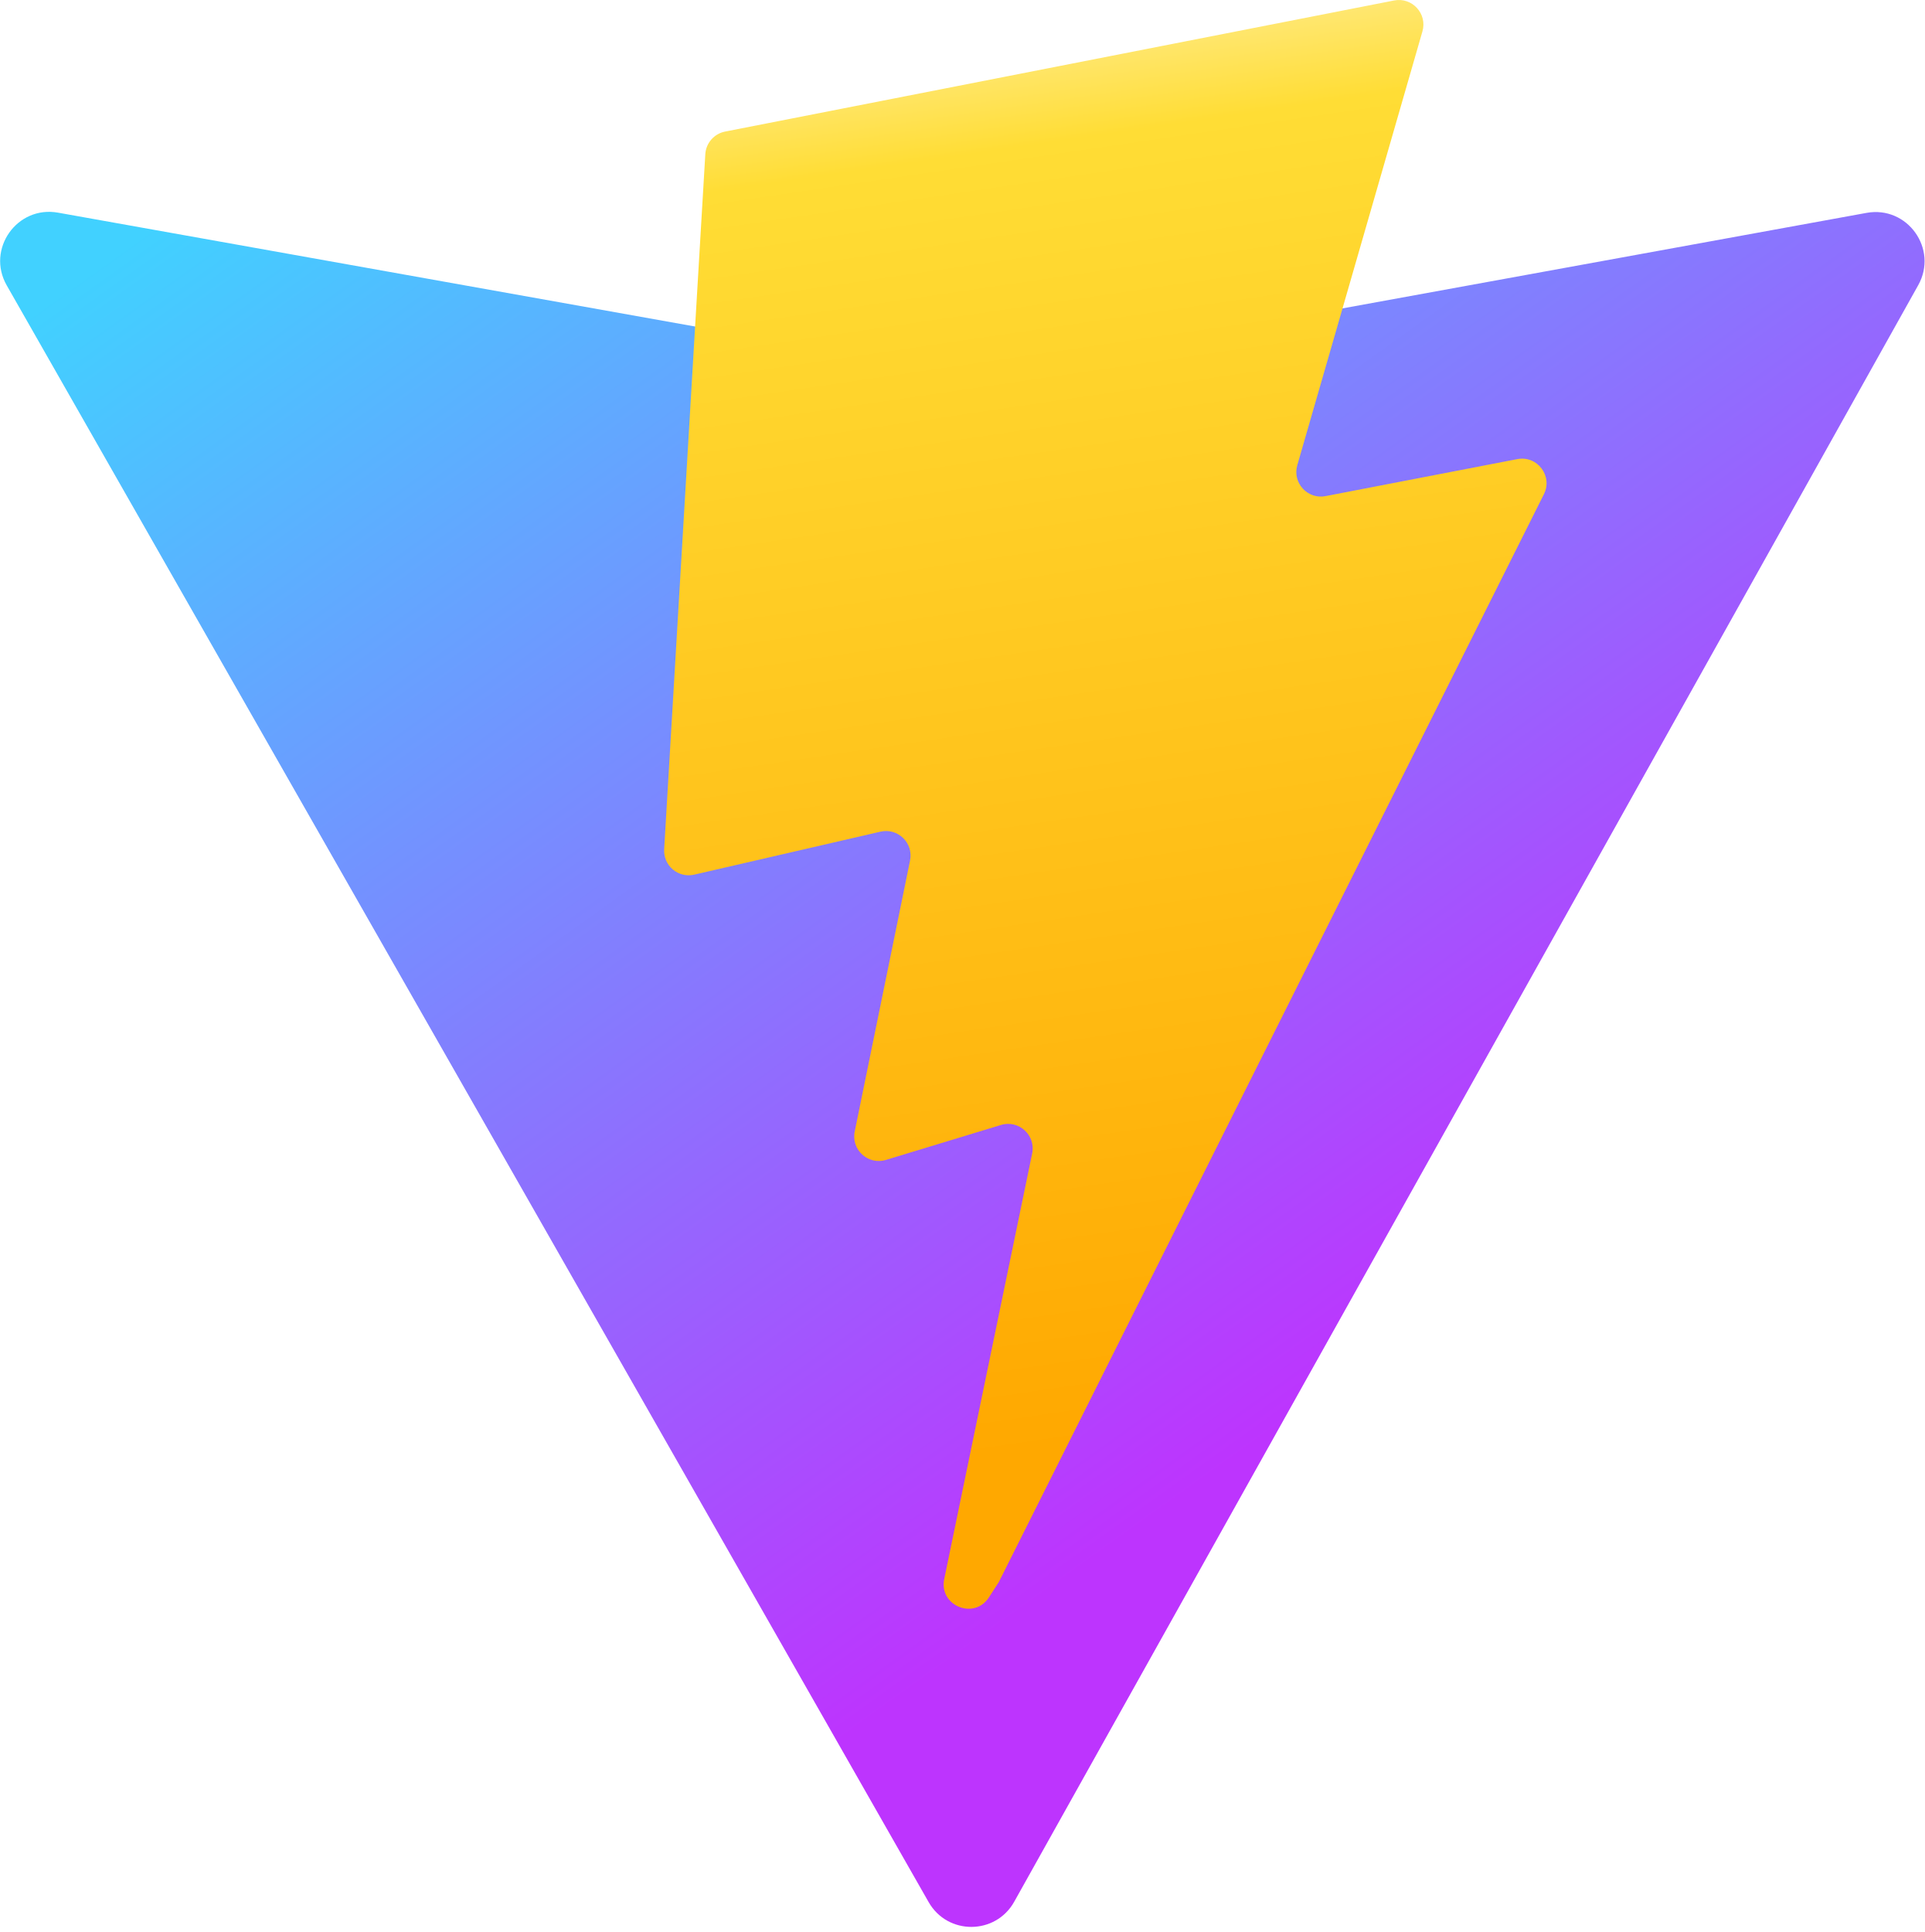
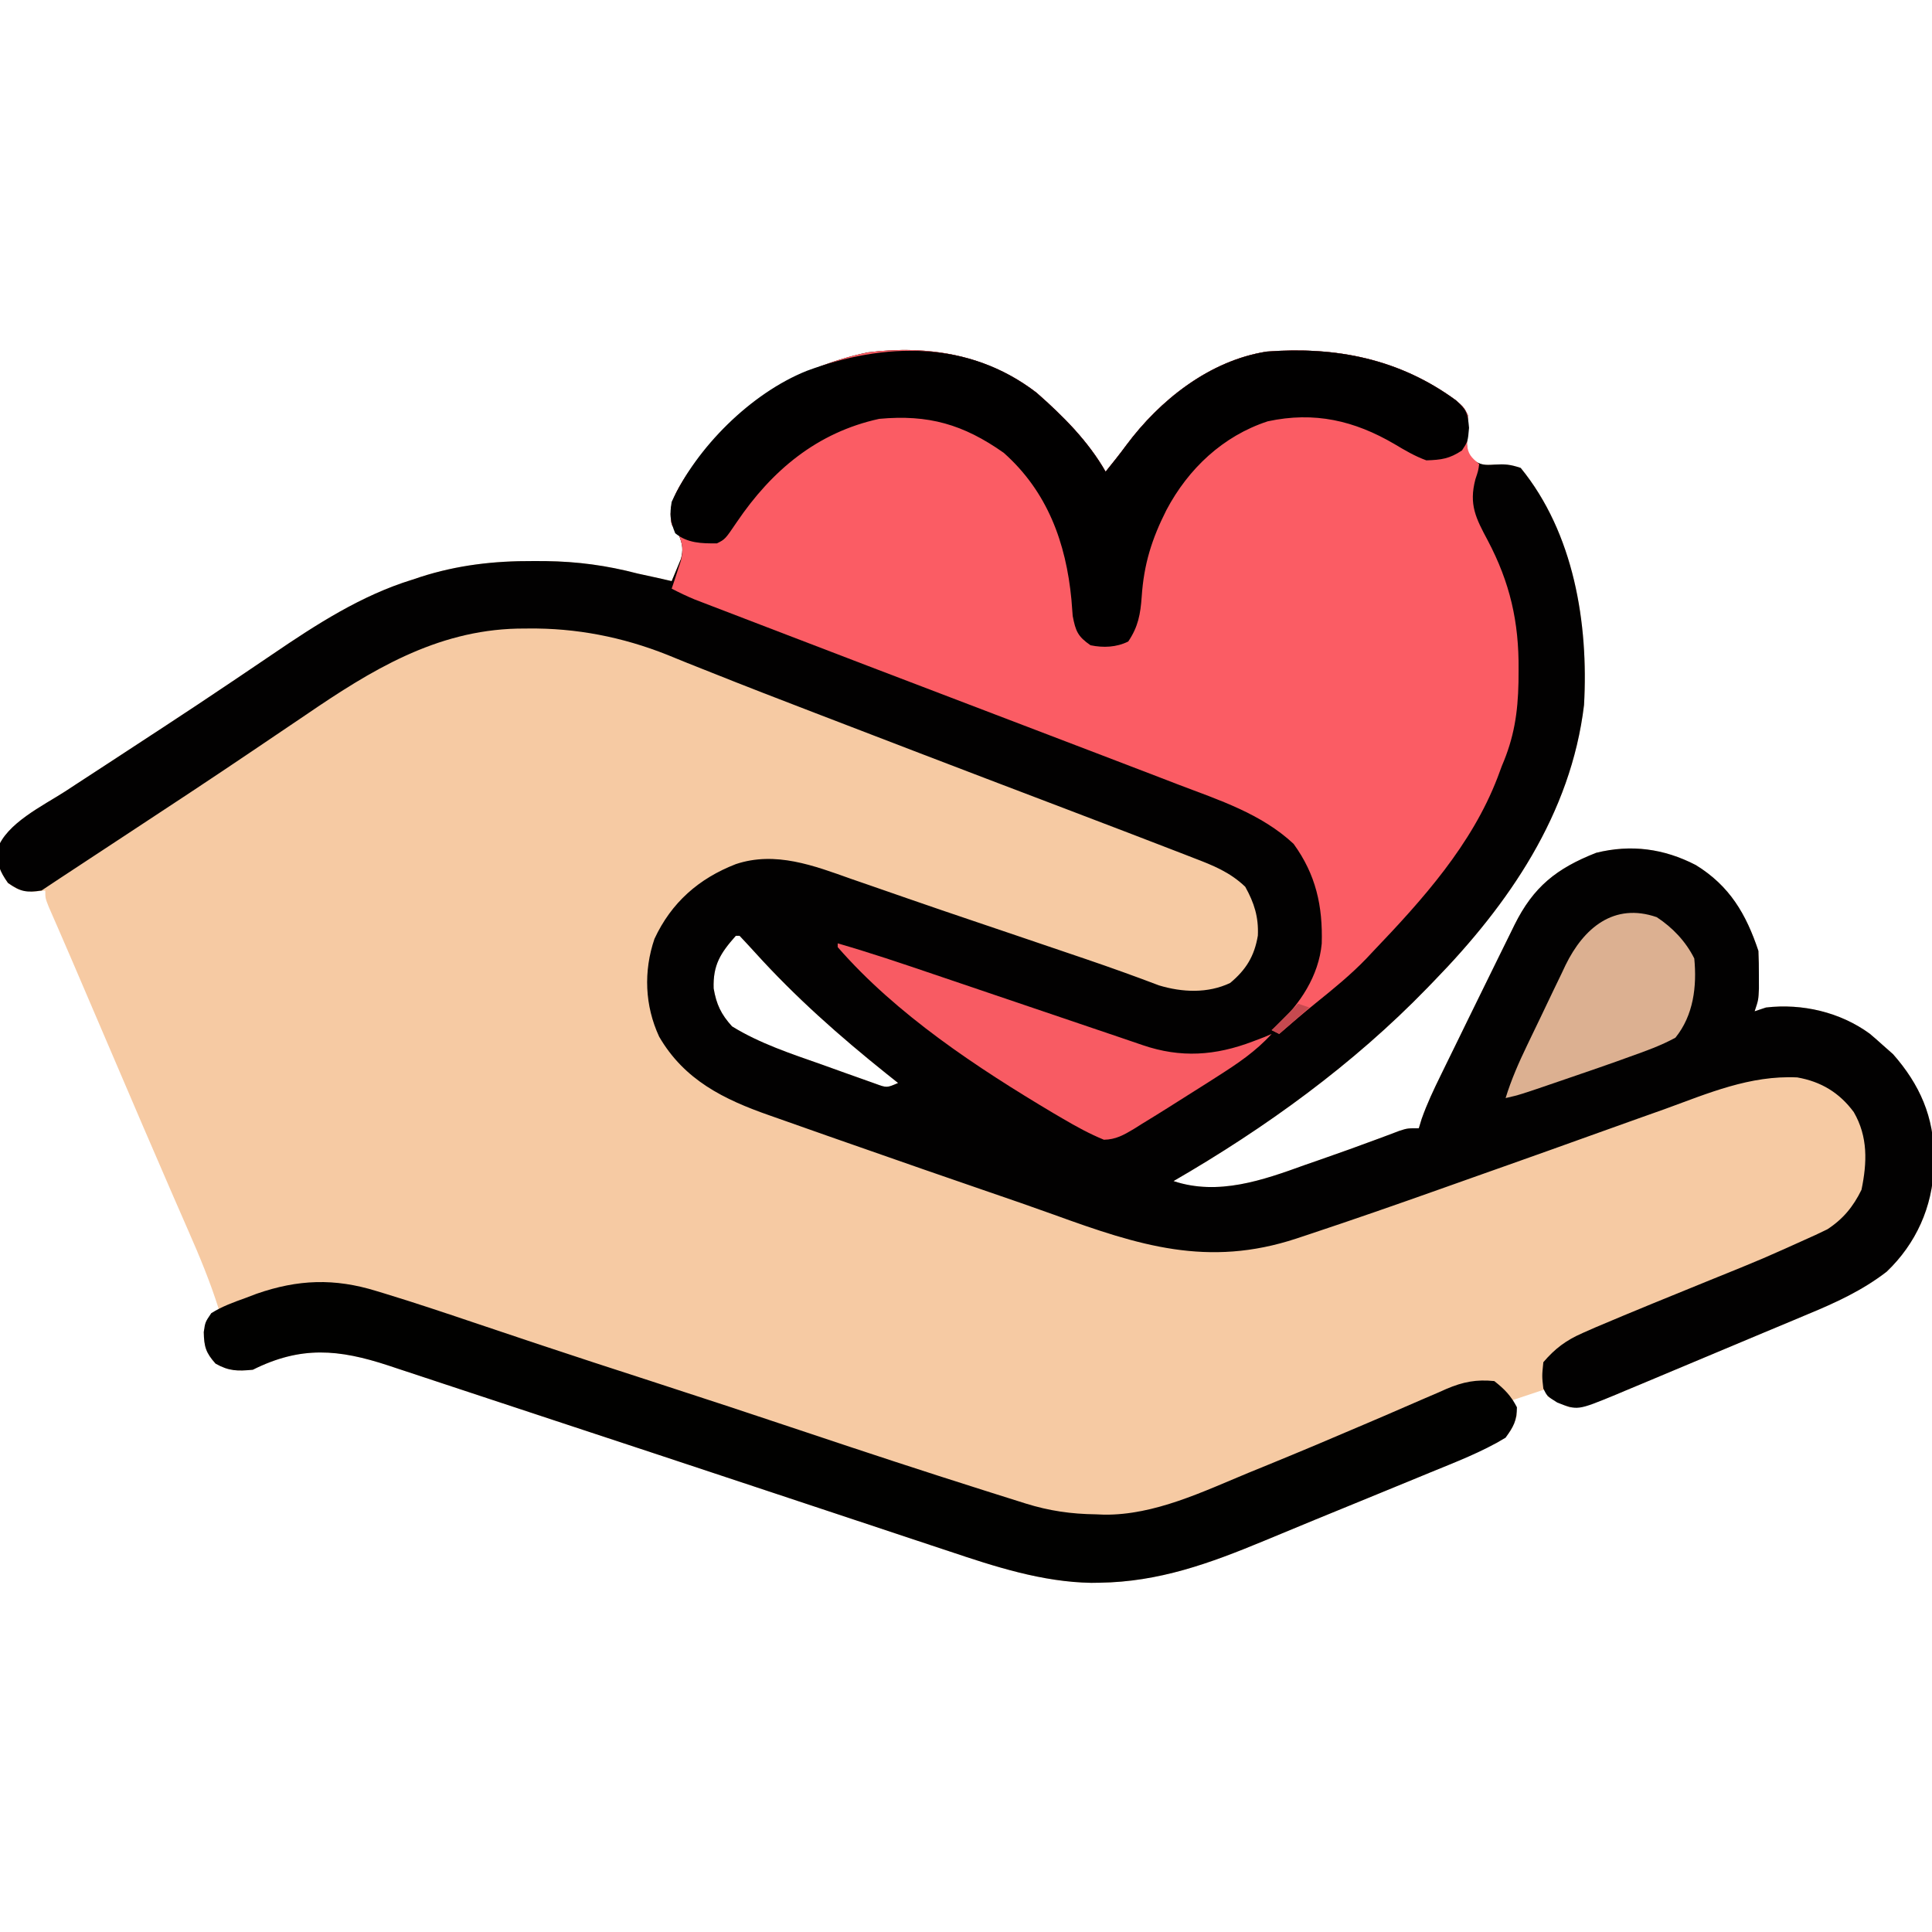
- <svg xmlns="http://www.w3.org/2000/svg" aria-hidden="true" role="img" class="iconify iconify--logos" width="31.88" height="32" preserveAspectRatio="xMidYMid meet" viewBox="0 0 256 257">
-   <defs>
-     <linearGradient id="IconifyId1813088fe1fbc01fb466" x1="-.828%" x2="57.636%" y1="7.652%" y2="78.411%">
-       <stop offset="0%" stop-color="#41D1FF" />
-       <stop offset="100%" stop-color="#BD34FE" />
-     </linearGradient>
-     <linearGradient id="IconifyId1813088fe1fbc01fb467" x1="43.376%" x2="50.316%" y1="2.242%" y2="89.03%">
-       <stop offset="0%" stop-color="#FFEA83" />
-       <stop offset="8.333%" stop-color="#FFDD35" />
-       <stop offset="100%" stop-color="#FFA800" />
-     </linearGradient>
-   </defs>
-   <path fill="url(#IconifyId1813088fe1fbc01fb466)" d="M255.153 37.938L134.897 252.976c-2.483 4.44-8.862 4.466-11.382.048L.875 37.958c-2.746-4.814 1.371-10.646 6.827-9.67l120.385 21.517a6.537 6.537 0 0 0 2.322-.004l117.867-21.483c5.438-.991 9.574 4.796 6.877 9.62Z" />
-   <path fill="url(#IconifyId1813088fe1fbc01fb467)" d="M185.432.063L96.44 17.501a3.268 3.268 0 0 0-2.634 3.014l-5.474 92.456a3.268 3.268 0 0 0 3.997 3.378l24.777-5.718c2.318-.535 4.413 1.507 3.936 3.838l-7.361 36.047c-.495 2.426 1.782 4.5 4.151 3.78l15.304-4.649c2.372-.72 4.652 1.36 4.15 3.788l-11.698 56.621c-.732 3.542 3.979 5.473 5.943 2.437l1.313-2.028l72.516-144.72c1.215-2.423-.88-5.186-3.54-4.672l-25.505 4.922c-2.396.462-4.435-1.77-3.759-4.114l16.646-57.705c.677-2.35-1.37-4.583-3.769-4.113Z" />
+ <svg xmlns="http://www.w3.org/2000/svg" version="1.1" width="512" height="512">
+   <path d="M0 0 C7.002 6.135 13.665 12.809 18.305 20.926 C20.18 18.601 22.045 16.279 23.812 13.871 C32.674 1.96 45.838 -8.516 60.992 -10.898 C79.396 -12.297 96.203 -8.963 111.203 2.055 C113.305 3.926 113.305 3.926 114.305 5.926 C114.296 8.462 114.174 10.983 114.047 13.516 C114.113 15.959 114.113 15.959 115.562 17.734 C117.689 19.189 118.76 19.215 121.305 19.051 C124.158 18.889 125.494 18.989 128.305 19.926 C142.4 37.195 146.303 61.12 145.09 82.758 C141.624 111.639 125.137 135.549 105.305 155.926 C104.723 156.528 104.141 157.13 103.542 157.751 C83.861 178.052 60.764 194.768 36.305 208.926 C48.105 212.859 59.942 208.706 71.055 204.676 C72.482 204.178 73.911 203.681 75.34 203.188 C80.468 201.405 85.575 199.571 90.662 197.674 C91.642 197.308 92.623 196.943 93.633 196.566 C94.472 196.247 95.312 195.928 96.177 195.599 C98.305 194.926 98.305 194.926 101.305 194.926 C101.681 193.692 101.681 193.692 102.064 192.433 C103.492 188.396 105.268 184.646 107.156 180.809 C107.534 180.034 107.912 179.259 108.301 178.461 C109.507 175.989 110.718 173.52 111.93 171.051 C112.72 169.431 113.511 167.811 114.301 166.191 C116.246 162.208 118.199 158.229 120.159 154.252 C120.922 152.703 121.683 151.153 122.444 149.603 C123.521 147.406 124.604 145.213 125.688 143.02 C126.006 142.369 126.324 141.718 126.652 141.048 C131.677 130.929 137.79 126.066 148.305 121.926 C157.557 119.637 166.267 120.8 174.727 125.18 C183.68 130.693 188.046 138.15 191.305 147.926 C191.4 150.091 191.435 152.259 191.43 154.426 C191.432 155.57 191.435 156.715 191.438 157.895 C191.305 160.926 191.305 160.926 190.305 163.926 C191.295 163.596 192.285 163.266 193.305 162.926 C202.889 161.797 212.981 164.151 220.805 169.863 C221.991 170.861 223.16 171.88 224.305 172.926 C225.192 173.71 226.078 174.493 226.992 175.301 C234.04 183.301 237.896 191.982 237.805 202.676 C237.799 203.461 237.793 204.246 237.787 205.054 C237.462 215.731 233.078 225.506 225.305 232.926 C218.835 237.921 211.818 241.127 204.305 244.238 C203.131 244.732 201.958 245.225 200.75 245.734 C198.11 246.843 195.467 247.945 192.823 249.044 C188.66 250.775 184.504 252.524 180.349 254.276 C176.634 255.84 172.917 257.398 169.198 258.954 C167.359 259.724 165.521 260.496 163.684 261.27 C161.083 262.363 158.48 263.448 155.875 264.531 C154.709 265.024 154.709 265.024 153.52 265.527 C149.475 267.198 145.718 268.599 141.305 268.926 C137.93 267.488 137.93 267.488 135.305 265.926 C135.305 265.266 135.305 264.606 135.305 263.926 C132.335 264.916 129.365 265.906 126.305 266.926 C126.635 268.246 126.965 269.566 127.305 270.926 C126.364 274.326 125.322 276.308 122.261 278.168 C116.292 281.036 110.274 283.711 104.145 286.219 C103.205 286.607 102.265 286.995 101.297 287.394 C98.28 288.638 95.261 289.876 92.242 291.113 C90.158 291.969 88.074 292.824 85.99 293.68 C81.917 295.351 77.842 297.019 73.768 298.686 C69.277 300.524 64.797 302.384 60.32 304.254 C45.893 310.242 32.43 315.157 16.68 315.363 C15.964 315.374 15.249 315.384 14.512 315.395 C1.52 315.183 -11.045 311.104 -23.242 307 C-24.744 306.502 -26.245 306.005 -27.747 305.509 C-30.967 304.444 -34.184 303.373 -37.4 302.298 C-42.528 300.584 -47.659 298.883 -52.791 297.184 C-60.165 294.741 -67.537 292.292 -74.909 289.841 C-92.418 284.02 -109.94 278.234 -127.463 272.453 C-133.541 270.447 -139.618 268.438 -145.694 266.426 C-149.495 265.168 -153.297 263.912 -157.099 262.657 C-158.867 262.073 -160.634 261.488 -162.402 260.902 C-164.829 260.096 -167.258 259.295 -169.687 258.494 C-170.385 258.262 -171.084 258.029 -171.803 257.789 C-184.926 253.479 -194.935 252.545 -207.695 258.926 C-211.719 259.305 -214.017 259.309 -217.57 257.301 C-220.169 254.397 -220.616 252.799 -220.695 248.926 C-219.883 246.113 -219.883 246.113 -218.695 243.926 C-218.035 243.596 -217.375 243.266 -216.695 242.926 C-218.971 235.676 -221.819 228.812 -224.883 221.863 C-226.037 219.228 -227.186 216.59 -228.336 213.953 C-228.82 212.843 -228.82 212.843 -229.314 211.711 C-234.372 200.1 -239.342 188.451 -244.327 176.809 C-246.159 172.53 -247.991 168.252 -249.824 163.974 C-250.806 161.68 -251.788 159.386 -252.769 157.092 C-254.751 152.456 -256.736 147.822 -258.75 143.199 C-259.04 142.533 -259.329 141.867 -259.627 141.181 C-260.345 139.531 -261.067 137.883 -261.789 136.234 C-262.695 133.926 -262.695 133.926 -262.695 131.926 C-263.747 132.029 -264.799 132.132 -265.883 132.238 C-269.695 131.926 -269.695 131.926 -272.633 129.926 C-274.748 126.85 -275.619 124.728 -275.369 120.957 C-273.116 114.167 -263.176 109.378 -257.449 105.672 C-256.573 105.097 -255.696 104.523 -254.793 103.931 C-251.952 102.069 -249.105 100.216 -246.258 98.363 C-242.285 95.767 -238.314 93.166 -234.344 90.566 C-233.354 89.919 -232.364 89.272 -231.344 88.605 C-225.196 84.581 -219.077 80.518 -212.984 76.41 C-212.242 75.911 -211.5 75.411 -210.735 74.896 C-206.572 72.094 -206.572 72.094 -202.419 69.276 C-190.853 61.401 -178.922 53.695 -165.445 49.551 C-164.397 49.201 -164.397 49.201 -163.328 48.844 C-153.463 45.669 -143.783 44.56 -133.445 44.613 C-132.353 44.616 -131.26 44.619 -130.135 44.622 C-121.638 44.731 -113.931 45.77 -105.695 47.926 C-103.884 48.328 -102.072 48.725 -100.258 49.113 C-99.082 49.381 -97.907 49.65 -96.695 49.926 C-96.161 48.682 -95.643 47.43 -95.133 46.176 C-94.843 45.48 -94.553 44.784 -94.254 44.066 C-93.6 41.559 -93.799 40.337 -94.695 37.926 C-95.355 36.936 -96.015 35.946 -96.695 34.926 C-97.752 29.511 -95.419 25.99 -92.594 21.574 C-80.546 4.767 -64.987 -6.504 -44.688 -10.695 C-28.641 -12.727 -13.01 -10.012 0 0 Z M-79.695 143.926 C-83.768 148.524 -85.768 151.64 -85.57 157.863 C-84.852 162.062 -83.615 164.721 -80.695 167.926 C-73.345 172.474 -64.975 175.2 -56.861 178.058 C-54.733 178.809 -52.612 179.578 -50.49 180.348 C-49.133 180.83 -47.776 181.312 -46.418 181.793 C-45.199 182.227 -43.979 182.661 -42.723 183.109 C-39.682 184.228 -39.682 184.228 -36.695 182.926 C-38.202 181.727 -38.202 181.727 -39.738 180.504 C-52.23 170.501 -63.907 160.174 -74.647 148.293 C-75.98 146.822 -77.335 145.371 -78.695 143.926 C-79.025 143.926 -79.355 143.926 -79.695 143.926 Z " fill="#F6CAA3" transform="translate(274.6953,104.0742)" />
+   <path d="M0 0 C7.002 6.135 13.665 12.809 18.305 20.926 C20.18 18.601 22.045 16.279 23.812 13.871 C32.674 1.96 45.838 -8.516 60.992 -10.898 C79.396 -12.297 96.203 -8.963 111.203 2.055 C113.305 3.926 113.305 3.926 114.305 5.926 C114.296 8.462 114.174 10.983 114.047 13.516 C114.113 15.959 114.113 15.959 115.562 17.734 C117.689 19.189 118.76 19.215 121.305 19.051 C124.158 18.889 125.494 18.989 128.305 19.926 C142.4 37.195 146.303 61.12 145.09 82.758 C141.624 111.639 125.137 135.549 105.305 155.926 C104.723 156.528 104.141 157.13 103.542 157.751 C83.861 178.052 60.764 194.768 36.305 208.926 C48.105 212.859 59.942 208.706 71.055 204.676 C72.482 204.178 73.911 203.681 75.34 203.188 C80.468 201.405 85.575 199.571 90.662 197.674 C91.642 197.308 92.623 196.943 93.633 196.566 C94.472 196.247 95.312 195.928 96.177 195.599 C98.305 194.926 98.305 194.926 101.305 194.926 C101.681 193.692 101.681 193.692 102.064 192.433 C103.492 188.396 105.268 184.646 107.156 180.809 C107.534 180.034 107.912 179.259 108.301 178.461 C109.507 175.989 110.718 173.52 111.93 171.051 C112.72 169.431 113.511 167.811 114.301 166.191 C116.246 162.208 118.199 158.229 120.159 154.252 C120.922 152.703 121.683 151.153 122.444 149.603 C123.521 147.406 124.604 145.213 125.688 143.02 C126.006 142.369 126.324 141.718 126.652 141.048 C131.677 130.929 137.79 126.066 148.305 121.926 C157.557 119.637 166.267 120.8 174.727 125.18 C183.68 130.693 188.046 138.15 191.305 147.926 C191.4 150.091 191.435 152.259 191.43 154.426 C191.432 155.57 191.435 156.715 191.438 157.895 C191.305 160.926 191.305 160.926 190.305 163.926 C191.295 163.596 192.285 163.266 193.305 162.926 C202.889 161.797 212.981 164.151 220.805 169.863 C221.991 170.861 223.16 171.88 224.305 172.926 C225.192 173.71 226.078 174.493 226.992 175.301 C234.04 183.301 237.896 191.982 237.805 202.676 C237.799 203.461 237.793 204.246 237.787 205.054 C237.462 215.731 233.078 225.506 225.305 232.926 C218.835 237.921 211.818 241.127 204.305 244.238 C203.131 244.732 201.958 245.225 200.75 245.734 C198.11 246.843 195.467 247.945 192.823 249.044 C188.66 250.775 184.504 252.524 180.349 254.276 C176.634 255.84 172.917 257.398 169.198 258.954 C167.359 259.724 165.521 260.496 163.684 261.27 C161.083 262.363 158.48 263.448 155.875 264.531 C154.709 265.024 154.709 265.024 153.52 265.527 C143.34 269.732 143.34 269.732 137.992 267.613 C135.305 265.926 135.305 265.926 134.305 263.926 C133.93 260.613 133.93 260.613 134.305 256.926 C137.408 253.293 140.333 251.115 144.684 249.203 C145.828 248.699 146.973 248.195 148.153 247.675 C158.163 243.429 168.236 239.335 178.309 235.242 C192.495 229.506 192.495 229.506 206.434 223.203 C207.467 222.709 208.5 222.216 209.565 221.707 C213.71 219.013 216.431 215.714 218.617 211.238 C220.118 204.005 220.362 197.177 216.574 190.645 C212.775 185.5 207.891 182.553 201.593 181.451 C189.052 180.86 178.034 185.636 166.43 189.863 C164.13 190.682 161.83 191.499 159.529 192.314 C154.79 193.997 150.055 195.692 145.324 197.398 C138.648 199.805 131.963 202.185 125.273 204.555 C124.236 204.922 123.198 205.29 122.129 205.668 C120.073 206.396 118.017 207.124 115.961 207.852 C112.953 208.917 109.947 209.986 106.941 211.054 C95.512 215.114 84.064 219.1 72.555 222.926 C71.341 223.329 70.128 223.733 68.877 224.148 C45.367 231.896 27.076 225.98 4.675 217.856 C-1.113 215.763 -6.931 213.761 -12.754 211.766 C-24.141 207.859 -35.509 203.902 -46.869 199.916 C-49.562 198.972 -52.257 198.032 -54.952 197.092 C-58.839 195.735 -62.721 194.365 -66.599 192.983 C-67.97 192.496 -69.343 192.013 -70.717 191.534 C-82.872 187.294 -93.355 182.137 -100.016 170.648 C-103.824 162.433 -104.18 153.315 -101.258 144.738 C-96.786 135.103 -89.49 128.727 -79.695 124.926 C-69.184 121.422 -59.008 125.323 -49.07 128.863 C-47.538 129.394 -46.004 129.923 -44.47 130.449 C-41.091 131.613 -37.716 132.786 -34.342 133.965 C-28.144 136.125 -21.928 138.23 -15.711 140.332 C-13.471 141.09 -11.231 141.848 -8.991 142.606 C-7.884 142.98 -6.778 143.354 -5.638 143.74 C-0.335 145.535 4.966 147.336 10.266 149.141 C11.242 149.472 12.218 149.804 13.223 150.145 C19.672 152.344 26.075 154.638 32.444 157.061 C38.615 158.927 45.377 159.232 51.305 156.426 C55.524 152.909 57.735 149.325 58.648 143.875 C58.878 138.955 57.677 135.179 55.305 130.926 C51.227 127.031 46.762 125.26 41.586 123.285 C40.713 122.944 39.841 122.604 38.942 122.253 C36.067 121.134 33.186 120.029 30.305 118.926 C28.322 118.162 26.339 117.398 24.355 116.635 C18.995 114.576 13.629 112.531 8.261 110.49 C2.233 108.198 -3.794 105.899 -9.82 103.602 C-11.67 102.896 -11.67 102.896 -13.557 102.177 C-25.342 97.683 -37.118 93.164 -48.889 88.635 C-52.171 87.372 -55.454 86.112 -58.737 84.853 C-67.935 81.321 -77.125 77.773 -86.273 74.113 C-88.362 73.283 -90.452 72.454 -92.541 71.625 C-94.337 70.907 -96.127 70.172 -97.916 69.437 C-109.739 64.74 -122.009 62.337 -134.758 62.488 C-136.157 62.5 -136.157 62.5 -137.584 62.511 C-159.253 63.023 -176.493 73.64 -193.82 85.488 C-196.57 87.349 -199.323 89.205 -202.076 91.062 C-203.987 92.351 -205.898 93.642 -207.807 94.934 C-218.852 102.404 -229.992 109.727 -241.133 117.051 C-243.061 118.32 -244.989 119.589 -246.917 120.858 C-250.926 123.497 -254.936 126.135 -258.947 128.773 C-260.533 129.819 -262.114 130.872 -263.695 131.926 C-267.693 132.534 -269.217 132.258 -272.57 129.926 C-274.751 126.847 -275.621 124.768 -275.369 120.957 C-273.116 114.167 -263.176 109.378 -257.449 105.672 C-256.573 105.097 -255.696 104.523 -254.793 103.931 C-251.952 102.069 -249.105 100.216 -246.258 98.363 C-242.285 95.767 -238.314 93.166 -234.344 90.566 C-233.354 89.919 -232.364 89.272 -231.344 88.605 C-225.196 84.581 -219.077 80.518 -212.984 76.41 C-212.242 75.911 -211.5 75.411 -210.735 74.896 C-206.572 72.094 -206.572 72.094 -202.419 69.276 C-190.853 61.401 -178.922 53.695 -165.445 49.551 C-164.397 49.201 -164.397 49.201 -163.328 48.844 C-153.463 45.669 -143.783 44.56 -133.445 44.613 C-132.353 44.616 -131.26 44.619 -130.135 44.622 C-121.638 44.731 -113.931 45.77 -105.695 47.926 C-103.884 48.328 -102.072 48.725 -100.258 49.113 C-99.082 49.381 -97.907 49.65 -96.695 49.926 C-96.161 48.682 -95.643 47.43 -95.133 46.176 C-94.843 45.48 -94.553 44.784 -94.254 44.066 C-93.6 41.559 -93.799 40.337 -94.695 37.926 C-95.355 36.936 -96.015 35.946 -96.695 34.926 C-97.752 29.511 -95.419 25.99 -92.594 21.574 C-80.546 4.767 -64.987 -6.504 -44.688 -10.695 C-28.641 -12.727 -13.01 -10.012 0 0 Z M-79.695 143.926 C-83.768 148.524 -85.768 151.64 -85.57 157.863 C-84.852 162.062 -83.615 164.721 -80.695 167.926 C-73.345 172.474 -64.975 175.2 -56.861 178.058 C-54.733 178.809 -52.612 179.578 -50.49 180.348 C-49.133 180.83 -47.776 181.312 -46.418 181.793 C-45.199 182.227 -43.979 182.661 -42.723 183.109 C-39.682 184.228 -39.682 184.228 -36.695 182.926 C-38.202 181.727 -38.202 181.727 -39.738 180.504 C-52.23 170.501 -63.907 160.174 -74.647 148.293 C-75.98 146.822 -77.335 145.371 -78.695 143.926 C-79.025 143.926 -79.355 143.926 -79.695 143.926 Z " fill="#020101" transform="translate(274.6953,104.0742)" />
+   <path d="M0 0 C7.002 6.135 13.665 12.809 18.305 20.926 C20.18 18.601 22.045 16.279 23.812 13.871 C32.674 1.96 45.838 -8.516 60.992 -10.898 C79.396 -12.297 96.203 -8.963 111.203 2.055 C113.305 3.926 113.305 3.926 114.305 5.926 C114.296 8.462 114.174 10.983 114.047 13.516 C114.357 16.413 115.172 17.059 117.305 18.926 C117.055 20.676 117.055 20.676 116.305 22.926 C114.526 29.64 116.444 33.294 119.555 39.113 C125.451 50.282 127.865 60.724 127.742 73.363 C127.735 74.459 127.728 75.554 127.721 76.682 C127.56 84.818 126.548 91.411 123.305 98.926 C122.931 99.933 122.557 100.939 122.172 101.977 C115.33 119.807 102.333 134.303 89.305 147.926 C88.668 148.604 88.031 149.282 87.375 149.98 C83.221 154.294 78.633 158.016 73.973 161.77 C70.69 164.423 67.494 167.162 64.305 169.926 C63.645 169.596 62.985 169.266 62.305 168.926 C62.752 168.536 63.199 168.147 63.66 167.746 C69.828 162.039 74.78 154.554 75.578 145.992 C75.867 136.028 74.05 127.729 68.117 119.551 C59.557 111.561 48.364 107.953 37.617 103.863 C35.822 103.172 34.028 102.481 32.234 101.788 C27.311 99.892 22.383 98.008 17.454 96.127 C14.251 94.905 11.049 93.681 7.847 92.456 C-2.414 88.53 -12.677 84.61 -22.943 80.697 C-37.438 75.172 -51.928 69.633 -66.41 64.072 C-68.711 63.188 -71.013 62.305 -73.316 61.423 C-76.499 60.203 -79.681 58.981 -82.863 57.758 C-83.805 57.397 -84.747 57.037 -85.718 56.666 C-86.584 56.332 -87.449 55.999 -88.341 55.656 C-89.09 55.368 -89.839 55.08 -90.61 54.784 C-92.696 53.926 -94.692 52.96 -96.695 51.926 C-96.467 51.25 -96.239 50.575 -96.004 49.879 C-95.716 48.987 -95.429 48.095 -95.133 47.176 C-94.843 46.294 -94.553 45.412 -94.254 44.504 C-93.664 41.782 -93.708 40.495 -94.695 37.926 C-95.355 36.936 -96.015 35.946 -96.695 34.926 C-97.752 29.511 -95.419 25.99 -92.594 21.574 C-80.546 4.767 -64.987 -6.504 -44.688 -10.695 C-28.641 -12.727 -13.01 -10.012 0 0 Z " fill="#FB5C64" transform="translate(274.6953,104.0742)" />
+   <path d="M0 0 C1.098 0.332 1.098 0.332 2.219 0.67 C10.203 3.108 18.118 5.757 26.027 8.426 C30.624 9.976 35.224 11.516 39.824 13.055 C40.772 13.372 41.72 13.689 42.697 14.016 C52.636 17.337 62.602 20.575 72.57 23.805 C86.479 28.312 100.361 32.892 114.224 37.539 C129.699 42.724 145.197 47.822 160.758 52.742 C161.975 53.128 161.975 53.128 163.217 53.522 C165.49 54.242 167.764 54.958 170.039 55.672 C170.701 55.882 171.364 56.091 172.046 56.307 C178.352 58.273 184.098 59.095 190.695 59.18 C191.414 59.209 192.133 59.238 192.873 59.268 C206.249 59.418 219.115 53.134 231.258 48.117 C232.855 47.465 234.453 46.813 236.051 46.162 C244.694 42.629 253.296 39.009 261.875 35.324 C263.609 34.582 265.344 33.84 267.078 33.099 C270.395 31.679 273.703 30.243 277.008 28.796 C278.526 28.143 280.044 27.491 281.562 26.84 C282.24 26.537 282.918 26.235 283.616 25.924 C287.985 24.07 291.527 23.384 296.258 23.867 C298.961 25.982 300.685 27.757 302.258 30.805 C302.258 34.349 301.331 35.965 299.258 38.867 C292.961 42.693 285.903 45.376 279.098 48.16 C278.158 48.548 277.218 48.936 276.25 49.336 C273.233 50.58 270.215 51.818 267.195 53.055 C265.111 53.91 263.027 54.766 260.943 55.621 C256.87 57.292 252.795 58.96 248.721 60.627 C244.231 62.465 239.75 64.325 235.273 66.195 C220.846 72.183 207.383 77.098 191.633 77.305 C190.918 77.315 190.202 77.326 189.465 77.336 C176.473 77.124 163.908 73.045 151.711 68.941 C150.21 68.444 148.708 67.947 147.206 67.451 C143.987 66.386 140.769 65.315 137.553 64.24 C132.426 62.526 127.294 60.825 122.162 59.125 C114.788 56.682 107.416 54.234 100.044 51.783 C82.535 45.962 65.013 40.176 47.49 34.394 C41.412 32.389 35.335 30.38 29.259 28.368 C25.458 27.11 21.656 25.854 17.854 24.599 C16.086 24.014 14.319 23.429 12.551 22.843 C10.124 22.038 7.695 21.236 5.266 20.436 C4.568 20.203 3.869 19.97 3.15 19.731 C-9.973 15.421 -19.981 14.487 -32.742 20.867 C-36.766 21.247 -39.064 21.251 -42.617 19.242 C-45.215 16.338 -45.663 14.741 -45.742 10.867 C-45.367 8.242 -45.367 8.242 -43.742 5.867 C-40.904 4.083 -37.89 2.993 -34.742 1.867 C-33.261 1.305 -33.261 1.305 -31.75 0.73 C-20.795 -3.086 -11.106 -3.437 0 0 Z " fill="#010100" transform="translate(99.74219,342.1328)" />
+   <path d="M0 0 C7.002 6.135 13.665 12.809 18.305 20.926 C20.18 18.601 22.045 16.279 23.812 13.871 C32.674 1.96 45.838 -8.516 60.992 -10.898 C79.396 -12.297 96.203 -8.963 111.203 2.055 C114.05 4.59 114.26 5.447 114.617 9.301 C114.305 12.926 114.305 12.926 112.742 15.301 C109.439 17.503 107.286 17.793 103.305 17.926 C100.285 16.834 97.617 15.259 94.867 13.613 C84.225 7.382 73.65 4.915 61.273 7.578 C49.395 11.465 40.219 20.142 34.429 31.074 C30.538 38.767 28.45 45.404 27.867 54.051 C27.542 58.642 26.94 62.025 24.305 65.926 C21.175 67.49 17.694 67.623 14.305 66.926 C10.947 64.609 10.36 63.213 9.582 59.168 C9.455 57.713 9.342 56.257 9.242 54.801 C7.816 39.795 2.894 26.217 -8.695 15.926 C-19.389 8.388 -28.659 5.717 -41.695 6.926 C-58.178 10.521 -70.172 20.615 -79.422 34.266 C-82.521 38.838 -82.521 38.838 -84.695 39.926 C-88.792 39.965 -92.526 39.883 -95.758 37.238 C-97.073 33.995 -97.281 32.443 -96.695 28.926 C-90.108 14.503 -75.688 0.122 -60.886 -5.798 C-40.284 -13.429 -18.153 -13.97 0 0 Z " fill="#010000" transform="translate(274.6953,104.0742)" />
+   <path d="M0 0 C8.6 2.477 17.064 5.341 25.535 8.219 C27.024 8.723 28.513 9.227 30.001 9.731 C33.896 11.05 37.79 12.371 41.684 13.693 C46.404 15.295 51.125 16.894 55.845 18.493 C60.202 19.969 64.559 21.446 68.915 22.925 C70.822 23.571 72.73 24.216 74.638 24.861 C76.705 25.561 78.772 26.266 80.836 26.976 C90.921 30.421 100.104 29.771 110 26 C111.031 25.608 112.062 25.216 113.125 24.812 C113.744 24.544 114.362 24.276 115 24 C110.787 28.633 106.014 31.834 100.75 35.188 C99.873 35.749 98.997 36.311 98.094 36.889 C95.402 38.603 92.702 40.303 90 42 C89.171 42.525 88.341 43.05 87.487 43.591 C85.19 45.038 82.88 46.461 80.562 47.875 C79.527 48.527 79.527 48.527 78.47 49.192 C75.806 50.784 73.696 51.988 70.551 52.043 C66.72 50.477 63.192 48.53 59.625 46.438 C58.802 45.956 57.979 45.475 57.131 44.98 C36.968 32.971 15.553 18.857 0 1 C0 0.67 0 0.34 0 0 Z " fill="#F85B63" transform="translate(222,250)" />
+   <path d="M0 0 C4.203 2.772 7.67 6.402 9.938 10.938 C10.655 18.35 9.741 26.008 4.938 31.938 C1.095 34.037 -2.942 35.476 -7.062 36.938 C-8.261 37.37 -9.46 37.803 -10.694 38.249 C-13.836 39.364 -16.983 40.458 -20.138 41.532 C-22.09 42.197 -24.039 42.867 -25.988 43.539 C-36.318 47.079 -36.318 47.079 -40.062 47.938 C-38.552 43.017 -36.549 38.495 -34.324 33.871 C-33.78 32.736 -33.78 32.736 -33.225 31.579 C-32.46 29.987 -31.693 28.396 -30.923 26.806 C-29.754 24.384 -28.601 21.955 -27.447 19.525 C-26.699 17.974 -25.95 16.422 -25.199 14.871 C-24.69 13.79 -24.69 13.79 -24.17 12.686 C-19.353 2.852 -11.343 -3.935 0 0 Z " fill="#DCB091" transform="translate(439.0625,243.0625)" />
+   <path d="M0 0 C0.99 0.33 1.98 0.66 3 1 C-0.96 4.465 -0.96 4.465 -5 8 C-5.66 7.67 -6.32 7.34 -7 7 C-4.69 4.69 -2.38 2.38 0 0 Z " fill="#C6494F" transform="translate(344,266)" />
</svg>
